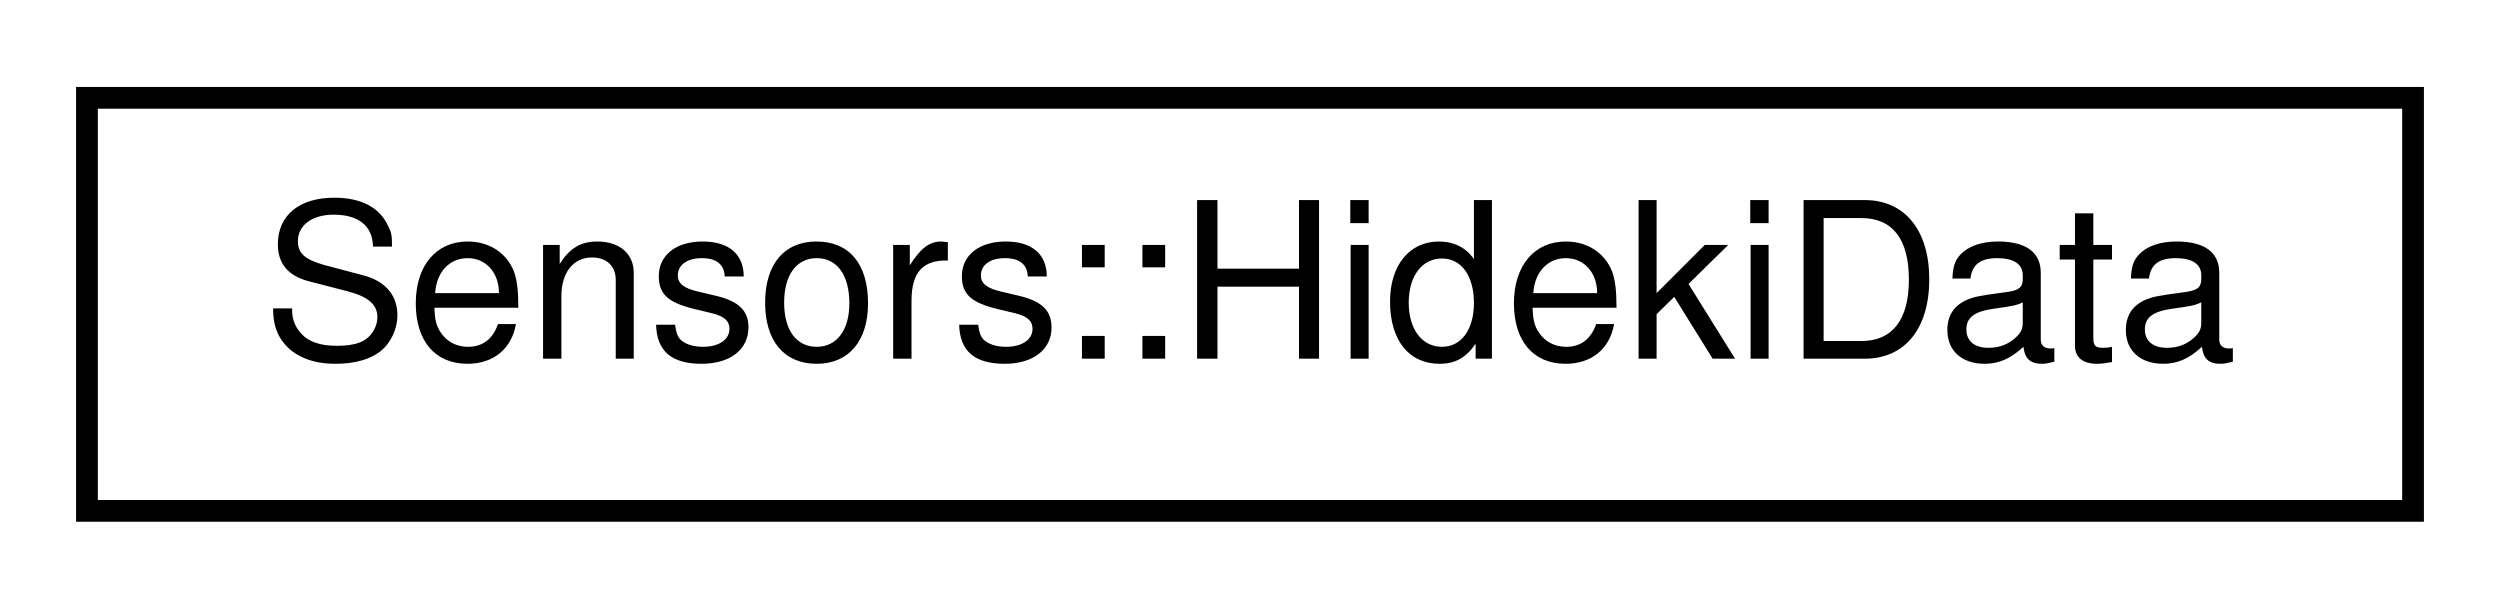
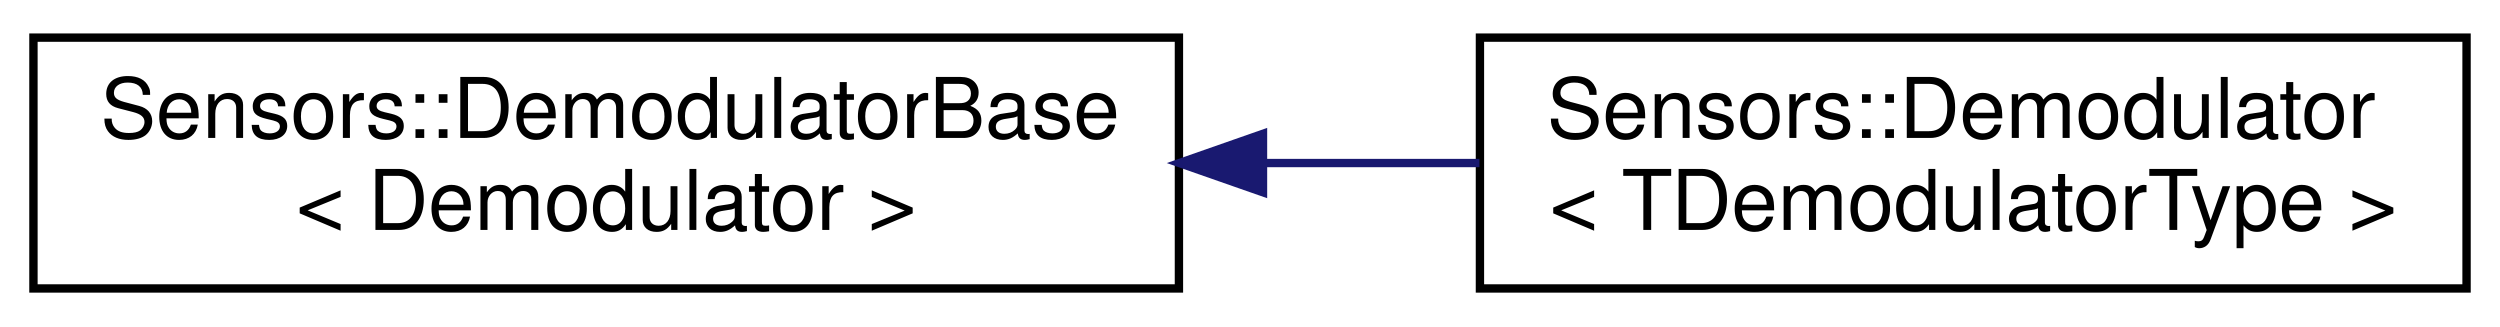
- <svg xmlns="http://www.w3.org/2000/svg" xmlns:xlink="http://www.w3.org/1999/xlink" width="115pt" height="28pt" viewBox="0.00 0.00 115.00 28.00">
-   <g id="graph0" class="graph" transform="scale(1 1) rotate(0) translate(4 24)">
+ <svg xmlns="http://www.w3.org/2000/svg" xmlns:xlink="http://www.w3.org/1999/xlink" width="299pt" height="39pt" viewBox="0.00 0.00 299.00 39.00">
+   <g id="graph0" class="graph" transform="scale(1 1) rotate(0) translate(4 35)">
    <g id="node1" class="node">
      <g id="a_node1">
-         <a xlink:href="group__libsensors__hideki.html#classSensors_1_1HidekiData" target="_top" xlink:title="Data class for storing values of a HidekiSensor. ">
-           <polygon fill="none" stroke="black" points="-7.10543e-15,-0.5 -7.10543e-15,-19.5 107,-19.5 107,-0.5 -7.10543e-15,-0.5" />
-           <text text-anchor="middle" x="53.5" y="-7.5" font-family="Helvetica,sans-Serif" font-size="10.00">Sensors::HidekiData</text>
+         <a xlink:href="group__libsensors__demodulator.html#classSensors_1_1DemodulatorBase" target="_top" xlink:title="Demodulator base implementation. ">
+           <polygon fill="none" stroke="black" points="0,-0.5 0,-30.5 137,-30.5 137,-0.5 0,-0.5" />
+           <text text-anchor="start" x="8" y="-18.5" font-family="Helvetica,sans-Serif" font-size="10.00">Sensors::DemodulatorBase</text>
+           <text text-anchor="middle" x="68.5" y="-7.5" font-family="Helvetica,sans-Serif" font-size="10.00">&lt; Demodulator &gt;</text>
        </a>
      </g>
    </g>
+     <g id="node2" class="node">
+       <g id="a_node2">
+         <a xlink:href="group__libsensors__demodulator.html#classSensors_1_1Demodulator" target="_top" xlink:title="Transforms continuous streams with pulse widths (for example from RF receivers) into bits...">
+           <polygon fill="none" stroke="black" points="173,-0.5 173,-30.5 291,-30.5 291,-0.5 173,-0.5" />
+           <text text-anchor="start" x="181" y="-18.5" font-family="Helvetica,sans-Serif" font-size="10.00">Sensors::Demodulator</text>
+           <text text-anchor="middle" x="232" y="-7.5" font-family="Helvetica,sans-Serif" font-size="10.00">&lt; TDemodulatorType &gt;</text>
+         </a>
+       </g>
+     </g>
+     <g id="edge1" class="edge">
+       <path fill="none" stroke="midnightblue" d="M147.189,-15.5C155.86,-15.5 164.579,-15.5 172.944,-15.5" />
+       <polygon fill="midnightblue" stroke="midnightblue" points="147.055,-12 137.055,-15.5 147.055,-19 147.055,-12" />
+     </g>
  </g>
</svg>
